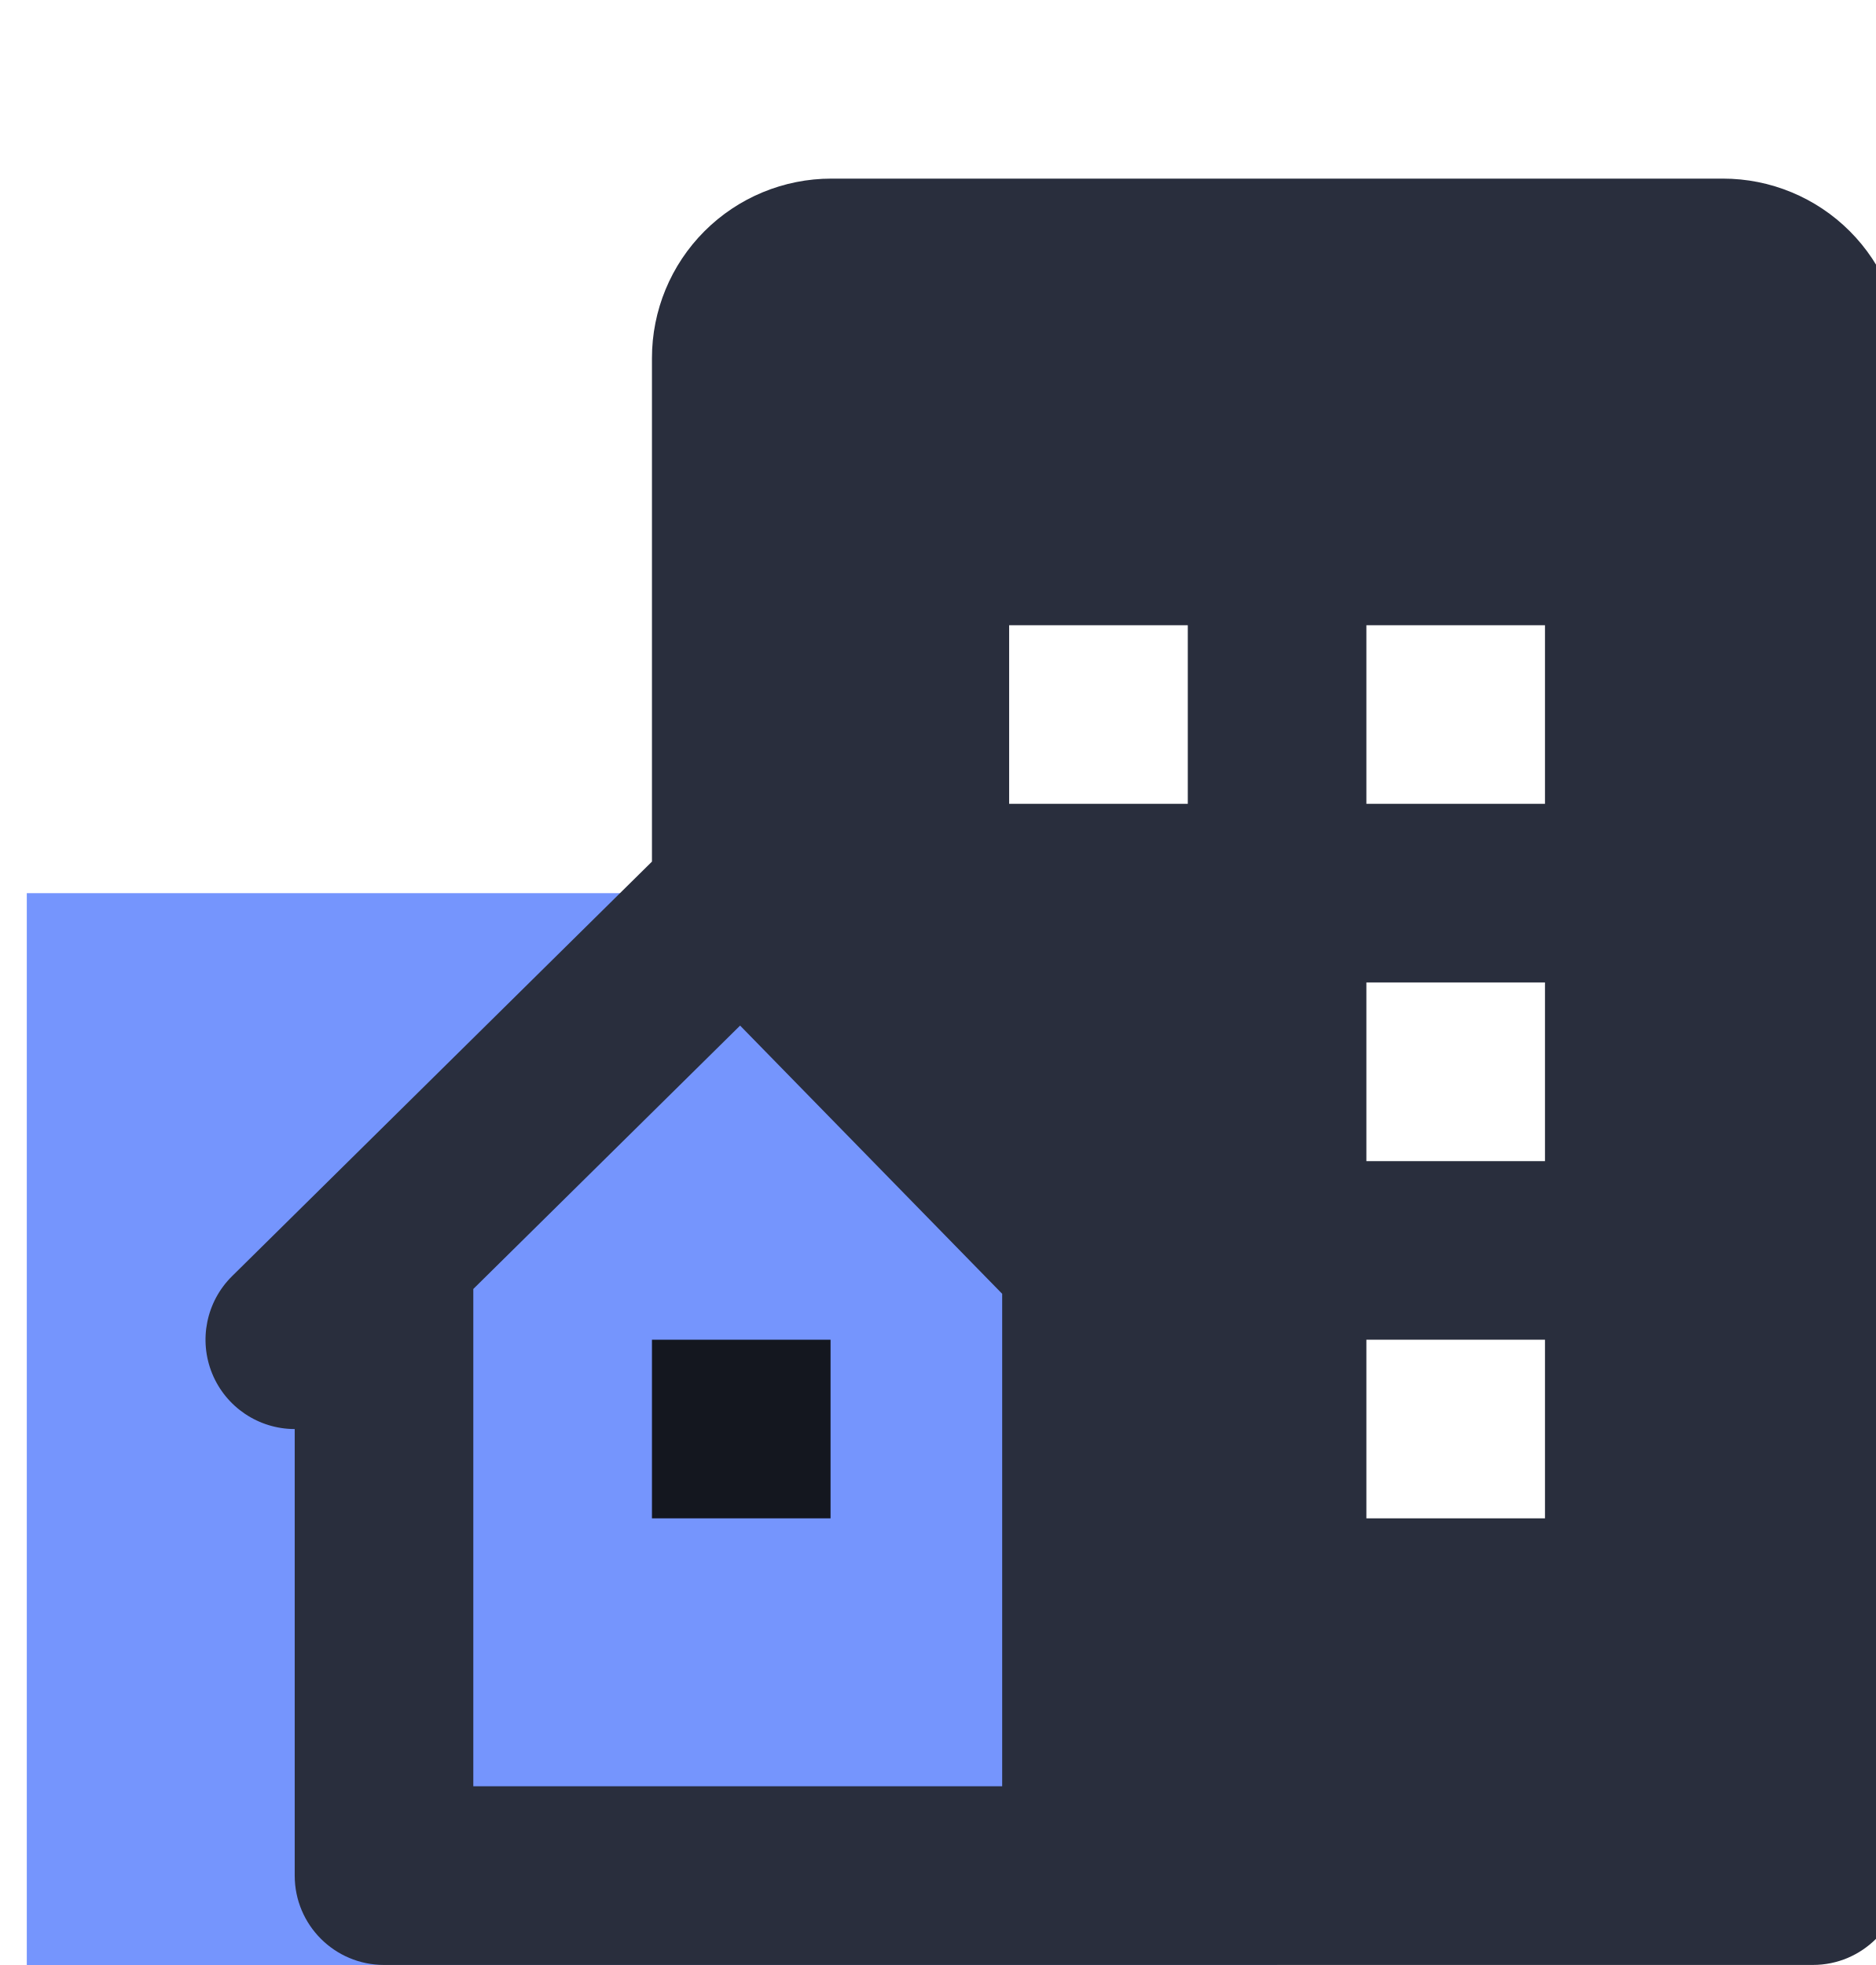
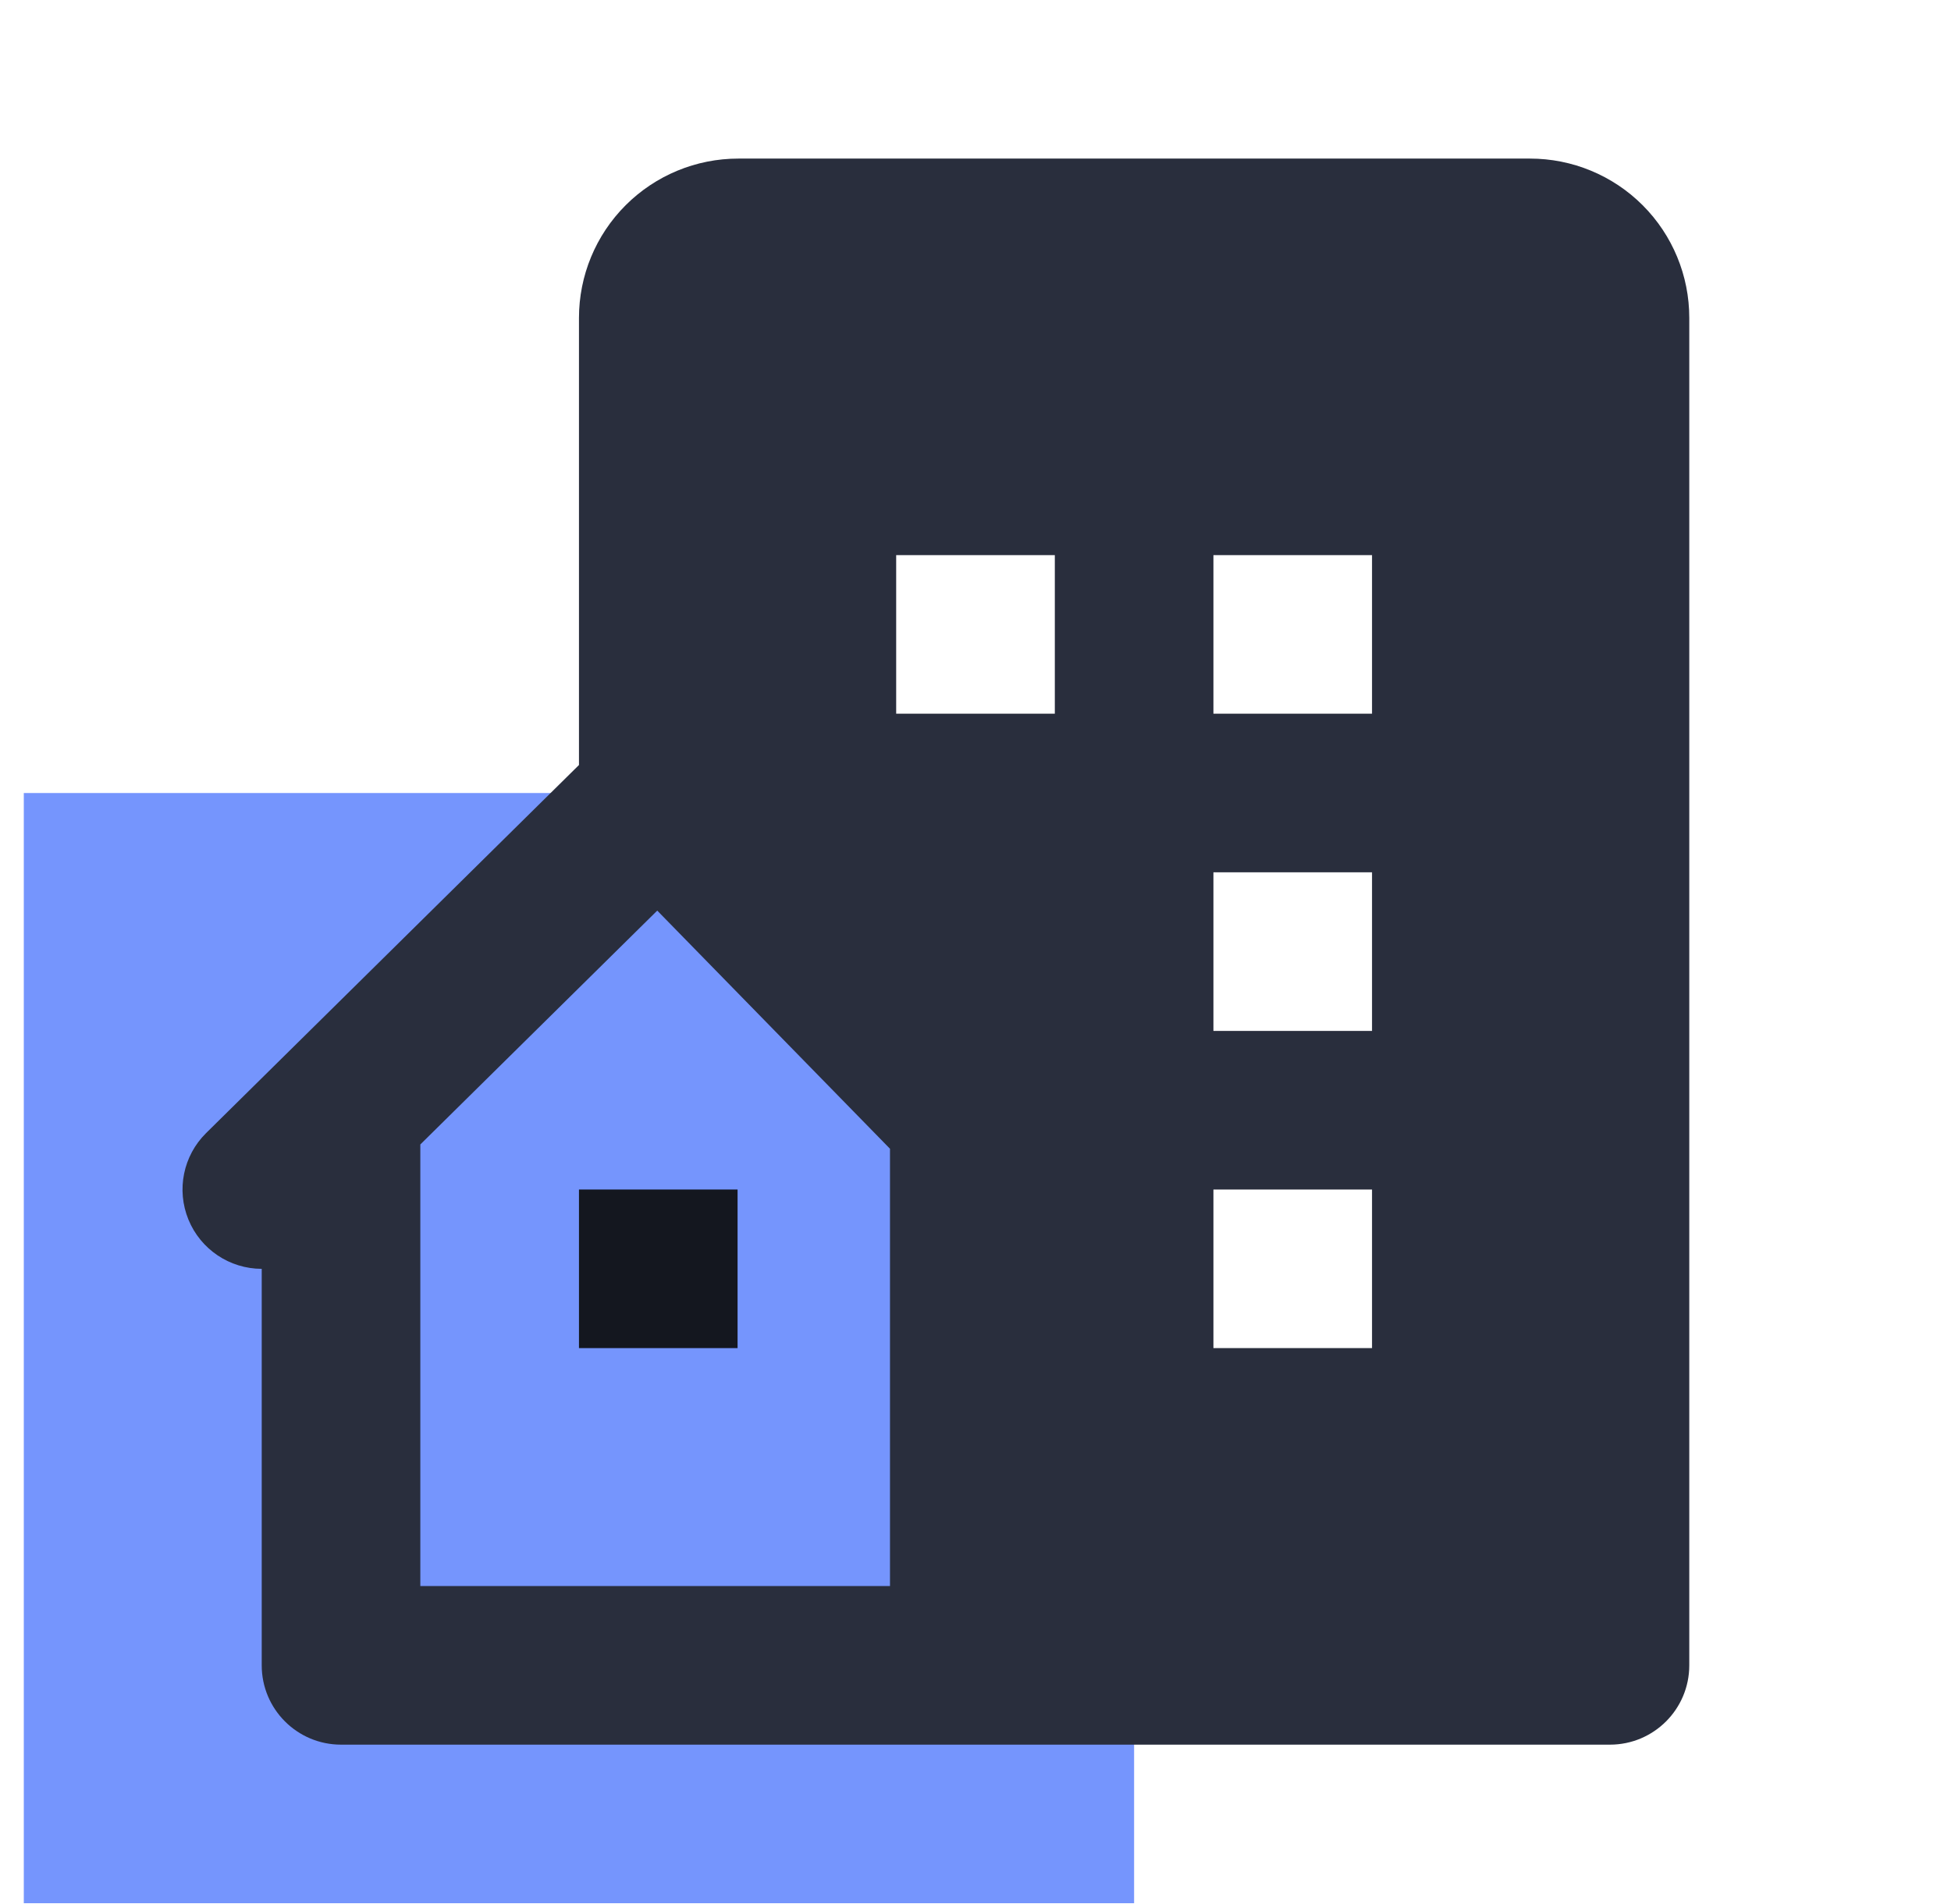
- <svg xmlns="http://www.w3.org/2000/svg">
+ <svg xmlns="http://www.w3.org/2000/svg" viewBox="0 0 41 40">
  <g clip-path="url(#a)">
    <path fill="#7595FD" d="M.5 16.667h23.333V40H.5z" />
    <path fill="#292E3D" d="M32.152 3.333H15.517a3.348 3.348 0 0 0-3.35 3.35v9.395L4.33 23.815a1.667 1.667 0 0 0 1.17 2.852V35a1.667 1.667 0 0 0 1.667 1.667h26.666A1.667 1.667 0 0 0 35.5 35V6.682a3.346 3.346 0 0 0-3.348-3.349ZM18.703 25.185v8.148h-9.87v-9.28l4.979-4.915 4.891 5.005v1.042ZM22.167 15h-3.334v-3.333h3.334V15Zm6.666 13.333H25.5V25h3.333v3.333Zm0-6.666H25.5v-3.334h3.333v3.334Zm0-6.667H25.5v-3.333h3.333V15Z" />
    <path fill="#14171F" d="M12.167 25H15.5v3.333h-3.333V25Z" />
  </g>
  <defs>
    <clipPath id="a">
      <path d="M.5 0h40v40H.5z" />
    </clipPath>
  </defs>
</svg>
